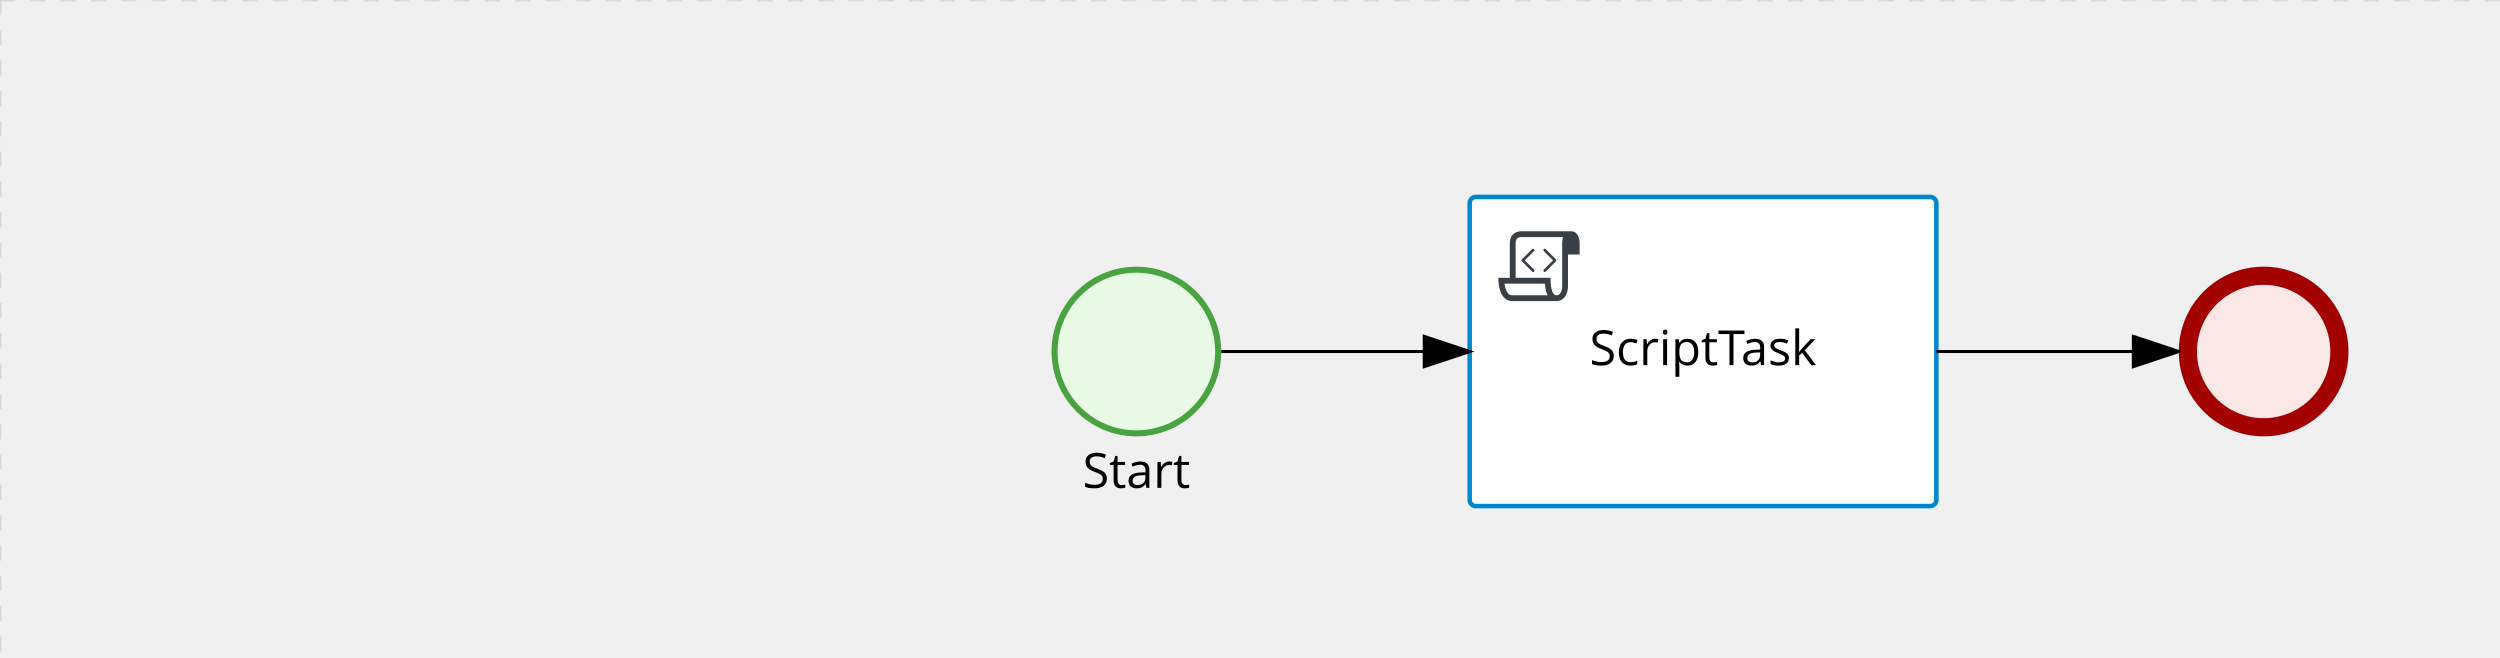
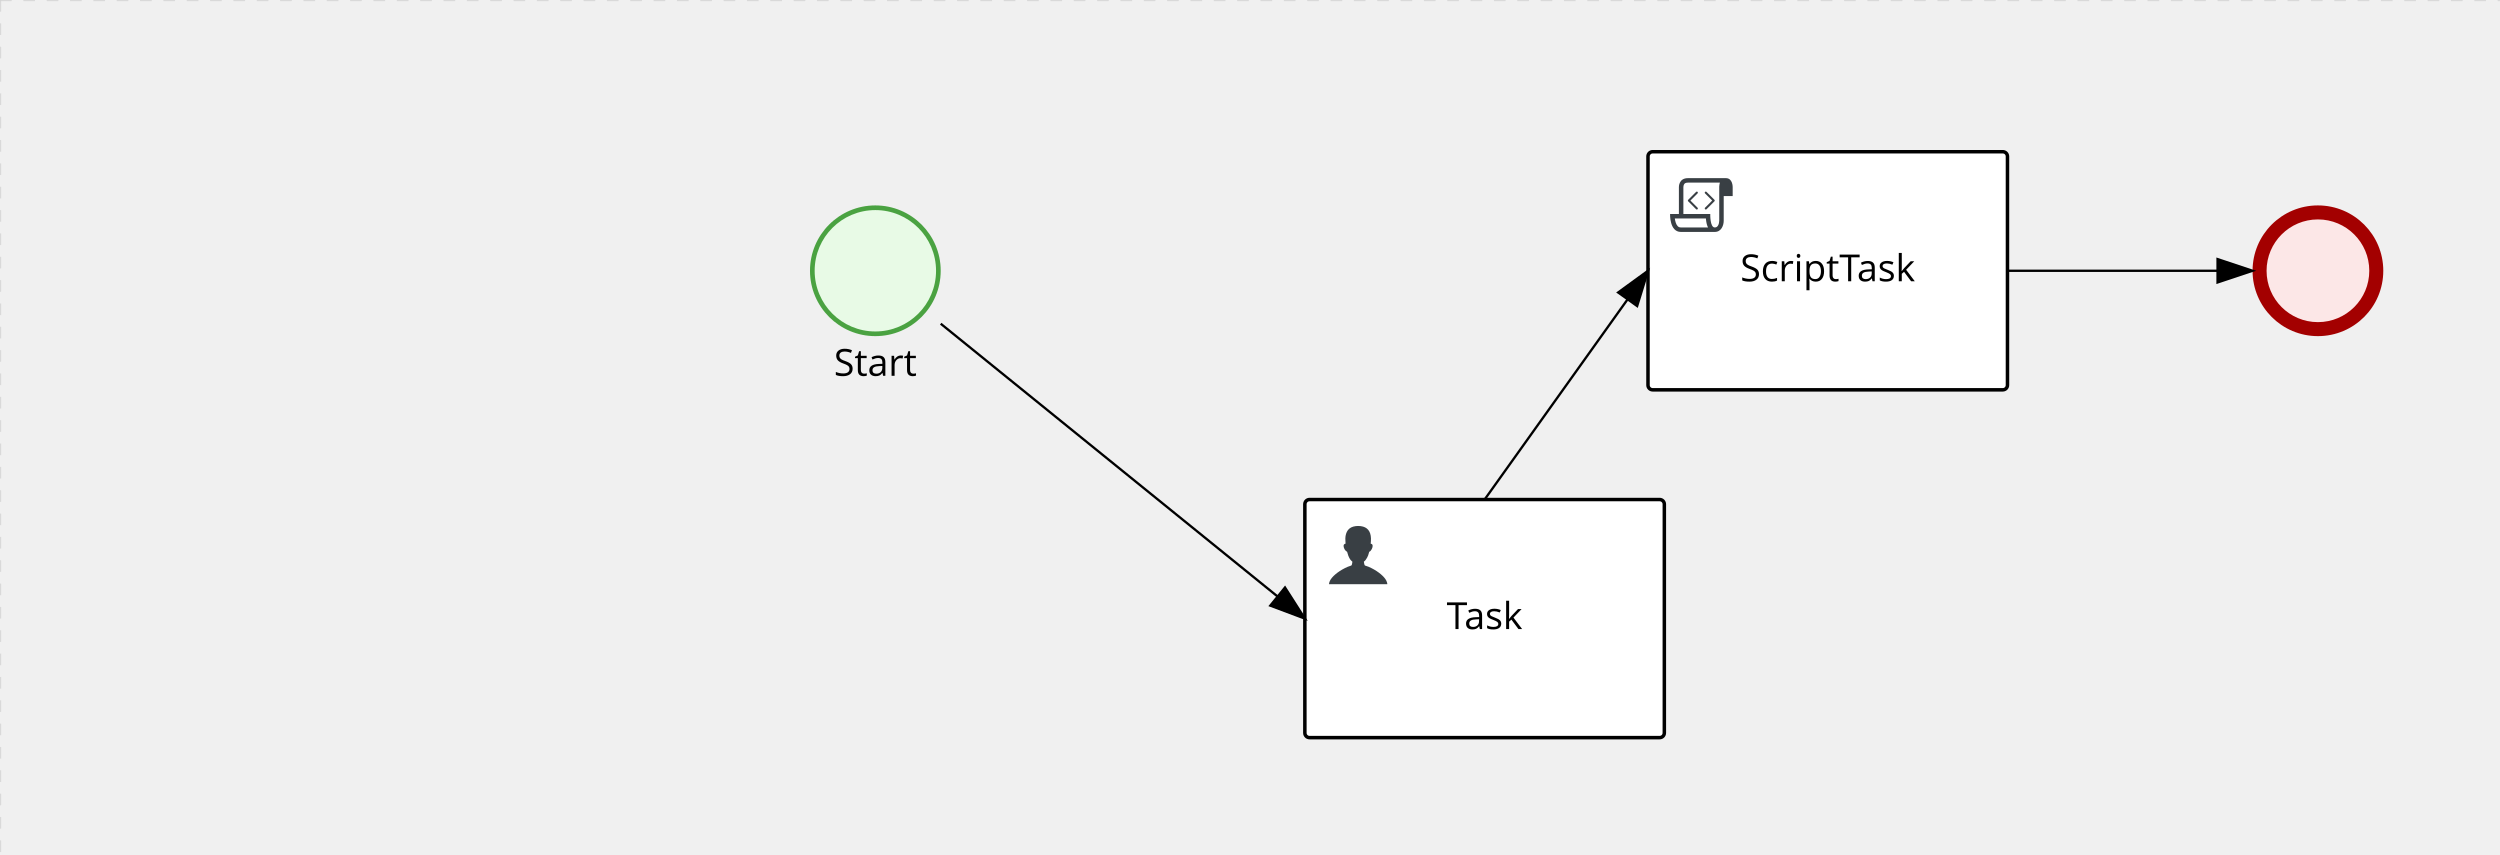
- <svg xmlns="http://www.w3.org/2000/svg" version="1.1" width="825" height="217" viewBox="0 0 825 217">
+ <svg xmlns="http://www.w3.org/2000/svg" version="1.1" width="1071" height="366" viewBox="0 0 1071 366">
  <defs />
  <g transform="matrix(1,0,0,1,0,0)">
    <g>
      <g>
        <g>
          <path fill="none" stroke="#d3d3d3" paint-order="fill stroke markers" d=" M 0 0 L 1200 0" stroke-miterlimit="10" stroke-opacity="0.8" stroke-dasharray="5" />
        </g>
        <g>
          <path fill="none" stroke="#d3d3d3" paint-order="fill stroke markers" d=" M 0 0 L 0 800" stroke-miterlimit="10" stroke-opacity="0.8" stroke-dasharray="5" />
        </g>
      </g>
      <g id="_B22A99A4-E16D-4487-AEB7-B51C4B1B9830" bpmn2nodeid="_B22A99A4-E16D-4487-AEB7-B51C4B1B9830" transform="matrix(1,0,0,1,347,88)">
        <g>
          <path fill="none" stroke="none" />
        </g>
        <g transform="matrix(0.125,0,0,0.125,0,0)">
          <g transform="matrix(1,0,0,1,0,0)">
            <path fill="#e8fae6" stroke="none" id="_B22A99A4-E16D-4487-AEB7-B51C4B1B9830?shapeType=BACKGROUND" paint-order="stroke fill markers" d=" M 0 0 M 444 224 C 444 263.9 434.2 300.8 414.4 334.5 C 394.7 368.2 368 394.9 334.4 414.5 C 300.8 434.1 263.9 444 224 444 C 184.1 444 147.2 434.2 113.5 414.4 C 79.8 394.7 53.1 368 33.5 334.4 C 13.9 300.8 4 263.9 4 224 C 4 184.1 13.8 147.2 33.6 113.5 C 53.4 79.8 80.1 53.1 113.6 33.5 C 147.1 13.9 184.1 4 224 4 C 263.9 4 300.8 13.8 334.5 33.6 C 368.2 53.4 394.9 80.1 414.5 113.6 C 434.1 147.1 444 184.1 444 224 Z" />
          </g>
          <g>
            <g transform="matrix(1,0,0,1,0,0)">
              <g transform="matrix(1,0,0,1,0,0)">
-                 <path fill="#4aa241" stroke="none" id="_B22A99A4-E16D-4487-AEB7-B51C4B1B9830?shapeType=BORDER&amp;renderType=FILL" paint-order="stroke fill markers" d=" M 0 0 M 224 0 C 100.3 0 0 100.3 0 224 C 0 347.7 100.3 448 224 448 C 347.7 448 448 347.7 448 224 C 448 100.3 347.7 0 224 0 Z M 0 0 M 224 432 C 109.1 432 16 338.9 16 224 C 16 109.1 109.1 16 224 16 C 338.9 16 432 109.1 432 224 C 432 338.9 338.9 432 224 432 Z" />
+                 <path fill="rgb(74,162,65)" stroke="none" id="_B22A99A4-E16D-4487-AEB7-B51C4B1B9830?shapeType=BORDER&amp;renderType=FILL" paint-order="stroke fill markers" d=" M 0 0 M 224 0 C 100.3 0 0 100.3 0 224 C 0 347.7 100.3 448 224 448 C 347.7 448 448 347.7 448 224 C 448 100.3 347.7 0 224 0 Z M 0 0 M 224 432 C 109.1 432 16 338.9 16 224 C 16 109.1 109.1 16 224 16 C 338.9 16 432 109.1 432 224 C 432 338.9 338.9 432 224 432 Z" />
              </g>
            </g>
          </g>
        </g>
        <g transform="matrix(1,0,0,1,10.24609,61)">
          <text fill="#000000" stroke="none" font-family="Open Sans" font-size="12pt" font-style="normal" font-weight="normal" text-decoration="normal" x="17.754" y="12" text-anchor="middle" dominant-baseline="alphabetic">Start</text>
        </g>
      </g>
-       <g id="_5B807109-147F-4877-BB71-226CEEEB0320" bpmn2nodeid="_5B807109-147F-4877-BB71-226CEEEB0320" transform="matrix(1,0,0,1,485,65)">
+       <g transform="matrix(1,0,0,1,347,88)" />
+       <g id="_38CB5CB1-5A1E-4B3B-9708-96C54CA495A6" bpmn2nodeid="_38CB5CB1-5A1E-4B3B-9708-96C54CA495A6" transform="matrix(1,0,0,1,559,214)">
+         <g>
+           <path fill="none" stroke="none" />
+         </g>
+         <g transform="matrix(1,0,0,1,0,0)">
+           <path fill="#ffffff" stroke="none" id="_38CB5CB1-5A1E-4B3B-9708-96C54CA495A6?shapeType=BACKGROUND" paint-order="stroke fill markers" d=" M 2 0 L 152 0 L 152 0 A 2 2 0 0 1 154 2 L 154 100 L 154 100 A 2 2 0 0 1 152 102 L 2 102 L 2 102 A 2 2 0 0 1 0 100 L 0 2 L 0 2 A 2 2 0 0 1 2 0 Z" />
+         </g>
+         <g transform="matrix(1,0,0,1,0,0)">
+           <path fill="none" stroke="rgb(0,0,0)" id="_38CB5CB1-5A1E-4B3B-9708-96C54CA495A6?shapeType=BORDER&amp;renderType=STROKE" paint-order="fill stroke markers" d=" M 2 0 L 152 0 L 152 0 A 2 2 0 0 1 154 2 L 154 100 L 154 100 A 2 2 0 0 1 152 102 L 2 102 L 2 102 A 2 2 0 0 1 0 100 L 0 2 L 0 2 A 2 2 0 0 1 2 0 Z" stroke-miterlimit="10" stroke-width="1.5" stroke-dasharray="" />
+         </g>
+         <g>
+           <g transform="matrix(0.06,0,0,0.06,9.4,9.4)">
+             <g transform="matrix(1,0,0,1,0,0)">
+               <path fill="#393f44" stroke="none" id="_38CB5CB1-5A1E-4B3B-9708-96C54CA495A6_task__Rp8r__WReX" paint-order="stroke fill markers" d=" M 0 0 M 16 445.21 C 16 440.869 18.784 431.129 22.001 424.217 C 35.768 394.64 77.283 359.28 129 333.084 C 144.516 325.224 157.347 319.964 167.807 317.174 C 171.932 316.074 175.729 314.414 176.525 313.363 C 178.894 310.234 180.914 302.908 181.727 294.5 L 182.5 286.5 L 178.507 283.455 C 166.303 274.146 154.284 251.678 148.04 226.5 C 145.611 216.707 145.056 215.462 142.984 215.158 C 141.703 214.97 138.083 212.243 134.939 209.099 C 123.233 197.393 116.891 177.376 121.44 166.49 C 123.002 162.751 128.155 159.01 131.75 159.004 C 134.448 159 134.471 158.603 132.914 138.788 C 130.927 113.496 134.279 92.265 143.132 74.076 C 152.232 55.38 167.569 42.882 189.049 36.66 C 210.203 30.532 237.797 30.532 258.951 36.66 C 300.042 48.563 318.958 83.806 314.955 141 C 314.32 150.075 313.624 157.788 313.409 158.14 C 313.194 158.493 314.575 159.073 316.479 159.43 C 328.929 161.766 330.986 177.018 321.496 196.621 C 316.903 206.109 309.357 214.508 304.817 215.185 C 303.023 215.453 302.293 217.146 299.943 226.5 C 296.659 239.567 294.474 245.305 287.948 257.995 C 282.491 268.606 273.035 281.109 268.108 284.229 L 264.871 286.278 L 265.518 292.889 C 266.345 301.33 268.639 309.871 270.877 312.837 C 272.067 314.415 275.002 315.79 280.063 317.139 C 291.069 320.075 303.617 325.274 321 334.102 C 369.815 358.891 410.848 393.758 425.032 422.5 C 429.07 430.682 432 440.232 432 445.21 L 432 448 L 224 448 L 16 448 L 16 445.21 Z" />
+             </g>
+           </g>
+         </g>
+         <g transform="matrix(1,0,0,1,4.04,13.68)">
+           <g transform="matrix(0.04,0,0,0.04,63.36,69.12)">
+             <g transform="matrix(1,0,0,1,0,0)">
+               <path fill="none" stroke="none" />
+             </g>
+             <g transform="matrix(1,0,0,1,0,0)">
+               <path fill="none" stroke="none" />
+             </g>
+           </g>
+         </g>
+         <g transform="matrix(1,0,0,1,60.75,43.5)">
+           <text fill="#000000" stroke="none" font-family="Open Sans" font-size="12pt" font-style="normal" font-weight="normal" text-decoration="normal" x="16.25" y="12" text-anchor="middle" dominant-baseline="alphabetic">Task</text>
+         </g>
+       </g>
+       <g transform="matrix(1,0,0,1,559,214)" />
+       <g id="_E0BB6807-300E-49F8-9E65-1F3F1984C5C2" bpmn2nodeid="_E0BB6807-300E-49F8-9E65-1F3F1984C5C2" transform="matrix(1,0,0,1,965,88)">
+         <g>
+           <path fill="none" stroke="none" />
+         </g>
+         <g transform="matrix(0.125,0,0,0.125,0,0)">
+           <g transform="matrix(1,0,0,1,0,0)">
+             <path fill="#fce7e7" stroke="none" id="_E0BB6807-300E-49F8-9E65-1F3F1984C5C2?shapeType=BACKGROUND" paint-order="stroke fill markers" d=" M 0 0 M 444 224 C 444 263.9 434.2 300.8 414.4 334.5 C 394.7 368.2 368 394.9 334.4 414.5 C 300.8 434.1 263.9 444 224 444 C 184.1 444 147.2 434.2 113.5 414.4 C 79.8 394.7 53.1 368 33.5 334.4 C 13.9 300.8 4 263.9 4 224 C 4 184.1 13.8 147.2 33.6 113.5 C 53.4 79.8 80.1 53.1 113.6 33.5 C 147.1 13.9 184.1 4 224 4 C 263.9 4 300.8 13.8 334.5 33.6 C 368.2 53.4 394.9 80.1 414.5 113.6 C 434.1 147.1 444 184.1 444 224 Z" />
+           </g>
+           <g>
+             <g transform="matrix(1,0,0,1,0,0)">
+               <g transform="matrix(1,0,0,1,0,0)">
+                 <path fill="rgb(163,0,0)" stroke="none" id="_E0BB6807-300E-49F8-9E65-1F3F1984C5C2?shapeType=BORDER&amp;renderType=FILL" paint-order="stroke fill markers" d=" M 0 0 M 224 0 C 100.3 0 0 100.3 0 224 C 0 347.7 100.3 448 224 448 C 347.7 448 448 347.7 448 224 C 448 100.3 347.7 0 224 0 Z M 0 0 M 224 400 C 126.8 400 48 321.2 48 224 C 48 126.8 126.8 48 224 48 C 321.2 48 400 126.8 400 224 C 400 321.2 321.2 400 224 400 Z" />
+               </g>
+             </g>
+           </g>
+         </g>
+         <g transform="matrix(1,0,0,1,28,61)" />
+       </g>
+       <g transform="matrix(1,0,0,1,965,88)" />
+       <g id="_5B807109-147F-4877-BB71-226CEEEB0320" bpmn2nodeid="_5B807109-147F-4877-BB71-226CEEEB0320" transform="matrix(1,0,0,1,706,65)">
        <g>
          <path fill="none" stroke="none" />
        </g>
        <g transform="matrix(1,0,0,1,0,0)">
          <path fill="#ffffff" stroke="none" id="_5B807109-147F-4877-BB71-226CEEEB0320?shapeType=BACKGROUND" paint-order="stroke fill markers" d=" M 2 0 L 152 0 L 152 0 A 2 2 0 0 1 154 2 L 154 100 L 154 100 A 2 2 0 0 1 152 102 L 2 102 L 2 102 A 2 2 0 0 1 0 100 L 0 2 L 0 2 A 2 2 0 0 1 2 0 Z" />
        </g>
        <g transform="matrix(1,0,0,1,0,0)">
-           <path fill="none" stroke="rgb(0,136,206)" id="_5B807109-147F-4877-BB71-226CEEEB0320?shapeType=BORDER&amp;renderType=STROKE" paint-order="fill stroke markers" d=" M 2 0 L 152 0 L 152 0 A 2 2 0 0 1 154 2 L 154 100 L 154 100 A 2 2 0 0 1 152 102 L 2 102 L 2 102 A 2 2 0 0 1 0 100 L 0 2 L 0 2 A 2 2 0 0 1 2 0 Z" stroke-miterlimit="10" stroke-width="1.5" stroke-dasharray="" />
+           <path fill="none" stroke="rgb(0,0,0)" id="_5B807109-147F-4877-BB71-226CEEEB0320?shapeType=BORDER&amp;renderType=STROKE" paint-order="fill stroke markers" d=" M 2 0 L 152 0 L 152 0 A 2 2 0 0 1 154 2 L 154 100 L 154 100 A 2 2 0 0 1 152 102 L 2 102 L 2 102 A 2 2 0 0 1 0 100 L 0 2 L 0 2 A 2 2 0 0 1 2 0 Z" stroke-miterlimit="10" stroke-width="1.5" stroke-dasharray="" />
        </g>
        <g>
          <g transform="matrix(0.06,0,0,0.06,9.4,9.4)">
            <g transform="matrix(1,0,0,1,0,0)">
              <path fill="#393f44" stroke="none" id="_5B807109-147F-4877-BB71-226CEEEB0320_task__zJLF__xCwC" paint-order="stroke fill markers" d=" M 0 0 M 197.3 130.2 C 194.4 127.3 189.6 127.3 186.7 130.2 L 130.2 186.7 C 127.3 189.6 127.3 194.4 130.2 197.3 L 186.7 253.8 C 188.1 255.3 190.1 256 192 256 C 193.9 256 195.9 255.3 197.3 253.7 C 200.2 250.8 200.2 246 197.3 243.1 L 146.2 192 L 197.3 140.8 C 200.2 137.9 200.2 133.1 197.3 130.2 Z" />
            </g>
            <g transform="matrix(1,0,0,1,0,0)">
              <path fill="#393f44" stroke="none" id="_5B807109-147F-4877-BB71-226CEEEB0320_task__zJLF__eBb6" paint-order="stroke fill markers" d=" M 0 0 M 261.3 130.2 C 258.4 127.3 253.6 127.3 250.7 130.2 C 247.8 133.1 247.8 137.9 250.7 140.8 L 301.8 191.9 L 250.7 243 C 247.8 245.9 247.8 250.7 250.7 253.6 C 252.1 255.3 254.1 256 256 256 C 257.9 256 259.9 255.3 261.3 253.8 L 317.8 197.3 C 320.7 194.4 320.7 189.6 317.8 186.7 L 261.3 130.2 Z" />
            </g>
            <g transform="matrix(1,0,0,1,0,0)">
              <path fill="#393f44" stroke="none" id="_5B807109-147F-4877-BB71-226CEEEB0320_task__zJLF__4RHr" paint-order="stroke fill markers" d=" M 0 0 M 400 32 C 400 32 152.8 32 128 32 C 62 32 64 96 64 96 L 64 288 L 1 288 C 1 288 -4 416 78 416 L 320 416 C 368 416 384 368 384 336 C 384 314.2 384 224.4 384 160 L 448 160 L 448 96 C 448 96 449 32 400 32 Z M 0 0 M 78 383.9 C 68.5 383.9 61.6 381.1 55.5 374.9 C 43.4 362.4 37.5 339.6 34.9 320 L 256.9 320 C 257.1 322.7 257.3 325.4 257.6 328.2 C 260 351.6 264.7 370.1 271.9 383.9 L 78 383.9 L 78 383.9 Z M 0 0 M 352 336 C 352 345.9 349.6 360.3 342.9 371 C 337.2 380.1 330.4 384 320 384 C 285 384 288 288 288 288 L 96 288 L 96 96 L 96 95.9 L 96 95.1 C 96 90.6 97.6 78.3 104.7 71.2 C 106.5 69.4 111.9 64 128 64 L 356.5 64 C 354.4 72.8 352.8 81.8 352.2 89.9 C 352.2 90.5 352.1 91.1 352.1 91.7 C 352.1 92 352.1 92.3 352.1 92.6 C 352 94.8 352 96 352 96 L 352 160 L 352 336 Z" />
            </g>
          </g>
        </g>
        <g transform="matrix(1,0,0,1,39.53516,43.5)">
          <text fill="#000000" stroke="none" font-family="Open Sans" font-size="12pt" font-style="normal" font-weight="normal" text-decoration="normal" x="37.465" y="12" text-anchor="middle" dominant-baseline="alphabetic">ScriptTask</text>
        </g>
      </g>
-       <g id="_E0BB6807-300E-49F8-9E65-1F3F1984C5C2" bpmn2nodeid="_E0BB6807-300E-49F8-9E65-1F3F1984C5C2" transform="matrix(1,0,0,1,719,88)">
+       <g id="_ECFEB52C-55BF-4904-9E82-BB4490391C39" bpmn2nodeid="_ECFEB52C-55BF-4904-9E82-BB4490391C39">
        <g>
-           <path fill="none" stroke="none" />
+           <path fill="none" stroke="#000000" paint-order="fill stroke markers" d=" M 860 116 L 950 116" stroke-miterlimit="10" stroke-dasharray="" />
        </g>
-         <g transform="matrix(0.125,0,0,0.125,0,0)">
-           <g transform="matrix(1,0,0,1,0,0)">
-             <path fill="#fce7e7" stroke="none" id="_E0BB6807-300E-49F8-9E65-1F3F1984C5C2?shapeType=BACKGROUND" paint-order="stroke fill markers" d=" M 0 0 M 444 224 C 444 263.9 434.2 300.8 414.4 334.5 C 394.7 368.2 368 394.9 334.4 414.5 C 300.8 434.1 263.9 444 224 444 C 184.1 444 147.2 434.2 113.5 414.4 C 79.8 394.7 53.1 368 33.5 334.4 C 13.9 300.8 4 263.9 4 224 C 4 184.1 13.8 147.2 33.6 113.5 C 53.4 79.8 80.1 53.1 113.6 33.5 C 147.1 13.9 184.1 4 224 4 C 263.9 4 300.8 13.8 334.5 33.6 C 368.2 53.4 394.9 80.1 414.5 113.6 C 434.1 147.1 444 184.1 444 224 Z" />
-           </g>
-           <g>
-             <g transform="matrix(1,0,0,1,0,0)">
-               <g transform="matrix(1,0,0,1,0,0)">
-                 <path fill="#a30000" stroke="none" id="_E0BB6807-300E-49F8-9E65-1F3F1984C5C2?shapeType=BORDER&amp;renderType=FILL" paint-order="stroke fill markers" d=" M 0 0 M 224 0 C 100.3 0 0 100.3 0 224 C 0 347.7 100.3 448 224 448 C 347.7 448 448 347.7 448 224 C 448 100.3 347.7 0 224 0 Z M 0 0 M 224 400 C 126.8 400 48 321.2 48 224 C 48 126.8 126.8 48 224 48 C 321.2 48 400 126.8 400 224 C 400 321.2 321.2 400 224 400 Z" />
-               </g>
-             </g>
-           </g>
-         </g>
-         <g transform="matrix(1,0,0,1,28,61)" />
-       </g>
-       <g id="_898A22CA-D54A-4174-B40E-938FDAC5BFE4" bpmn2nodeid="_898A22CA-D54A-4174-B40E-938FDAC5BFE4">
-         <g>
-           <path fill="none" stroke="#000000" paint-order="fill stroke markers" d=" M 403 116 L 470 116" stroke-miterlimit="10" stroke-dasharray="" />
-         </g>
-         <g transform="matrix(1,0,0,1,403,116)" />
-         <g transform="matrix(6.123233995736766e-17,1,-1,6.123233995736766e-17,485,111)">
+         <g transform="matrix(1,0,0,1,860,116)" />
+         <g transform="matrix(6.123233995736766e-17,1,-1,6.123233995736766e-17,965,111)">
          <path fill="#000000" stroke="#000000" paint-order="fill stroke markers" d=" M 10 15 L 0 15 L 5 0 Z" stroke-miterlimit="10" stroke-dasharray="" />
        </g>
-         <g transform="matrix(1,0,0,1,403,106)" />
+         <g transform="matrix(1,0,0,1,860,106)" />
      </g>
-       <g id="_ECFEB52C-55BF-4904-9E82-BB4490391C39" bpmn2nodeid="_ECFEB52C-55BF-4904-9E82-BB4490391C39">
+       <g transform="matrix(1,0,0,1,706,65)" />
+       <g id="_2D9A576F-81BA-4684-B2EA-C084FA1A0355" bpmn2nodeid="_2D9A576F-81BA-4684-B2EA-C084FA1A0355">
        <g>
-           <path fill="none" stroke="#000000" paint-order="fill stroke markers" d=" M 639 116 L 704 116" stroke-miterlimit="10" stroke-dasharray="" />
+           <path fill="none" stroke="rgb(0,0,0)" paint-order="fill stroke markers" d=" M 403 138.674 L 547.343 255.56" stroke-miterlimit="10" stroke-dasharray="" />
        </g>
-         <g transform="matrix(1,0,0,1,639,116)" />
-         <g transform="matrix(6.123233995736766e-17,1,-1,6.123233995736766e-17,719,111)">
-           <path fill="#000000" stroke="#000000" paint-order="fill stroke markers" d=" M 10 15 L 0 15 L 5 0 Z" stroke-miterlimit="10" stroke-dasharray="" />
+         <g transform="matrix(1,0,0,1,403,138.6739)" />
+         <g transform="matrix(-0.6293197,0.7771465,-0.7771465,-0.6293197,562.1466,261.1143)">
+           <path fill="rgb(0,0,0)" stroke="rgb(0,0,0)" paint-order="fill stroke markers" d=" M 10 15 L 0 15 L 5 0 Z" stroke-miterlimit="10" stroke-dasharray="" />
        </g>
-         <g transform="matrix(1,0,0,1,639,106)" />
+         <g transform="matrix(1,0,0,1,409.5785,194.0655)" />
      </g>
-       <g transform="matrix(1,0,0,1,347,88)" />
-       <g transform="matrix(1,0,0,1,719,88)" />
-       <g transform="matrix(1,0,0,1,485,65)" />
+       <g id="_D4C74B1C-91AE-4D06-AC84-4540D009482B" bpmn2nodeid="_D4C74B1C-91AE-4D06-AC84-4540D009482B">
+         <g>
+           <path fill="none" stroke="rgb(0,0,0)" paint-order="fill stroke markers" d=" M 636 214 L 697.281 128.206" stroke-miterlimit="10" stroke-dasharray="" />
+         </g>
+         <g transform="matrix(1,0,0,1,636,214)" />
+         <g transform="matrix(0.8137335,0.5812382,-0.5812382,0.8137335,701.9313,113.0938)">
+           <path fill="rgb(0,0,0)" stroke="rgb(0,0,0)" paint-order="fill stroke markers" d=" M 10 15 L 0 15 L 5 0 Z" stroke-miterlimit="10" stroke-dasharray="" />
+         </g>
+         <g transform="matrix(1,0,0,1,644.1373,159.1876)" />
+       </g>
    </g>
  </g>
</svg>
